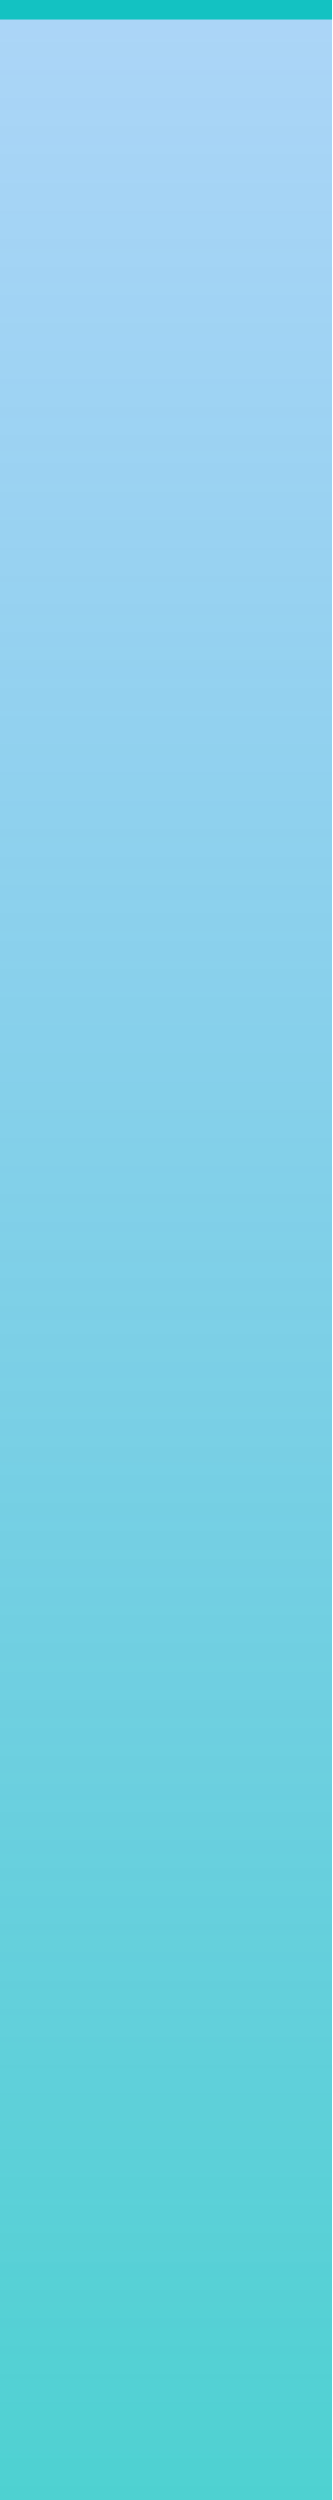
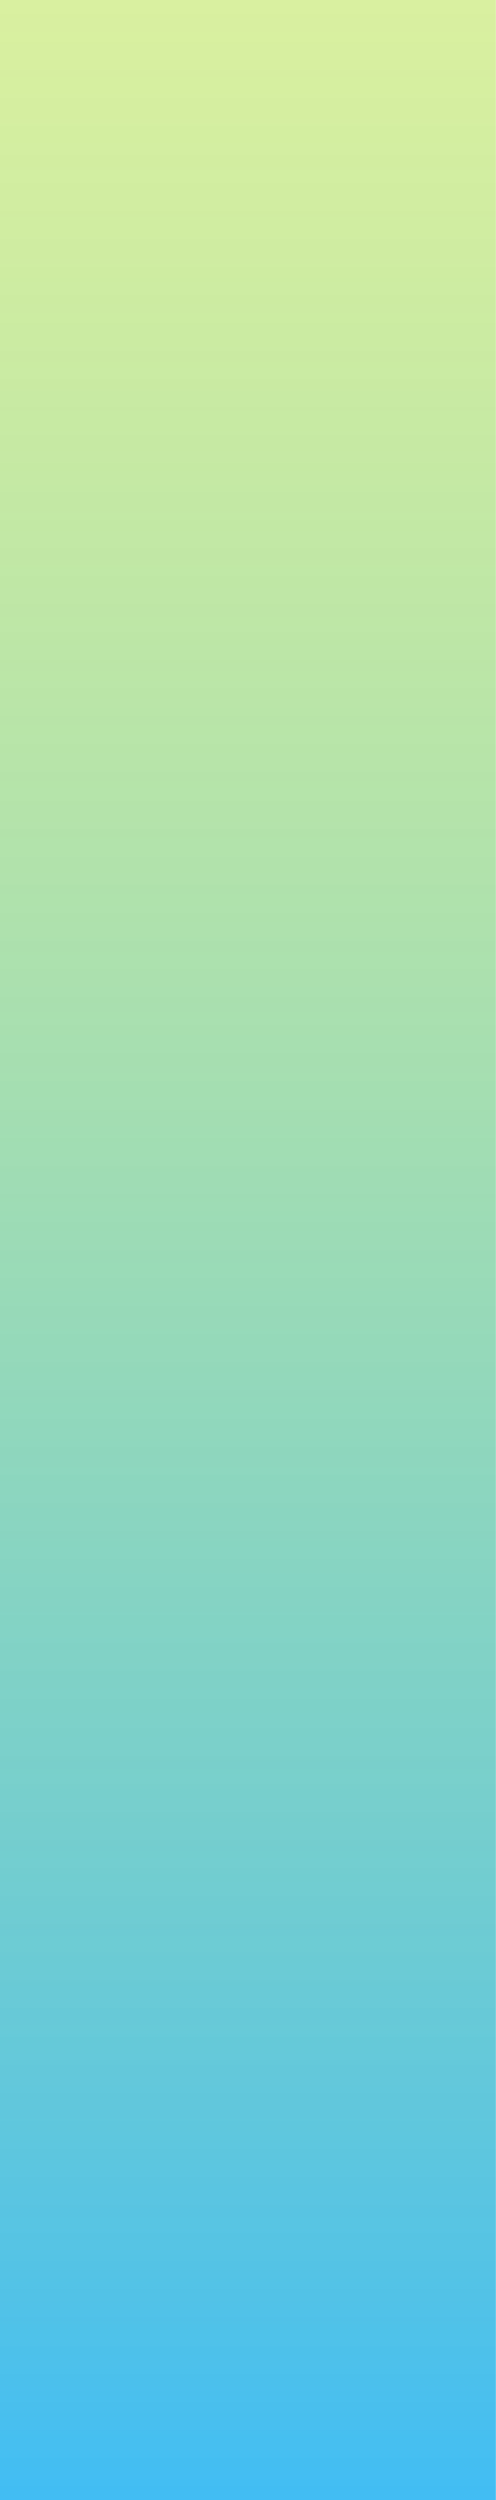
- <svg xmlns="http://www.w3.org/2000/svg" version="1.1" width="17px" height="128px">
+ <svg xmlns="http://www.w3.org/2000/svg" version="1.1" width="24px" height="121px">
  <defs>
-     <linearGradient gradientUnits="userSpaceOnUse" x1="985.5" y1="690" x2="985.5" y2="562" id="LinearGradient54">
-       <stop id="Stop55" stop-color="#13c2c2" stop-opacity="0.749" offset="0" />
-       <stop id="Stop56" stop-color="#2f97eb" stop-opacity="0.4" offset="1" />
+     <linearGradient gradientUnits="userSpaceOnUse" x1="376" y1="700" x2="376" y2="579" id="LinearGradient145">
+       <stop id="Stop146" stop-color="#02a7f0" stop-opacity="0.749" offset="0" />
+       <stop id="Stop147" stop-color="#a0d911" stop-opacity="0.4" offset="1" />
    </linearGradient>
  </defs>
-   <g transform="matrix(1 0 0 1 -977 -562 )">
-     <path d="M 977 562.5  L 994 562.5  L 994 690  L 977 690  L 977 562.5  Z " fill-rule="nonzero" fill="url(#LinearGradient54)" stroke="none" />
-     <path d="M 977 562.5  L 994 562.5  " stroke-width="1" stroke="#13c2c2" fill="none" />
+   <g transform="matrix(1 0 0 1 -364 -579 )">
+     <path d="M 364 579  L 388 579  L 388 700  L 364 700  L 364 579  Z " fill-rule="nonzero" fill="url(#LinearGradient145)" stroke="none" />
  </g>
</svg>
